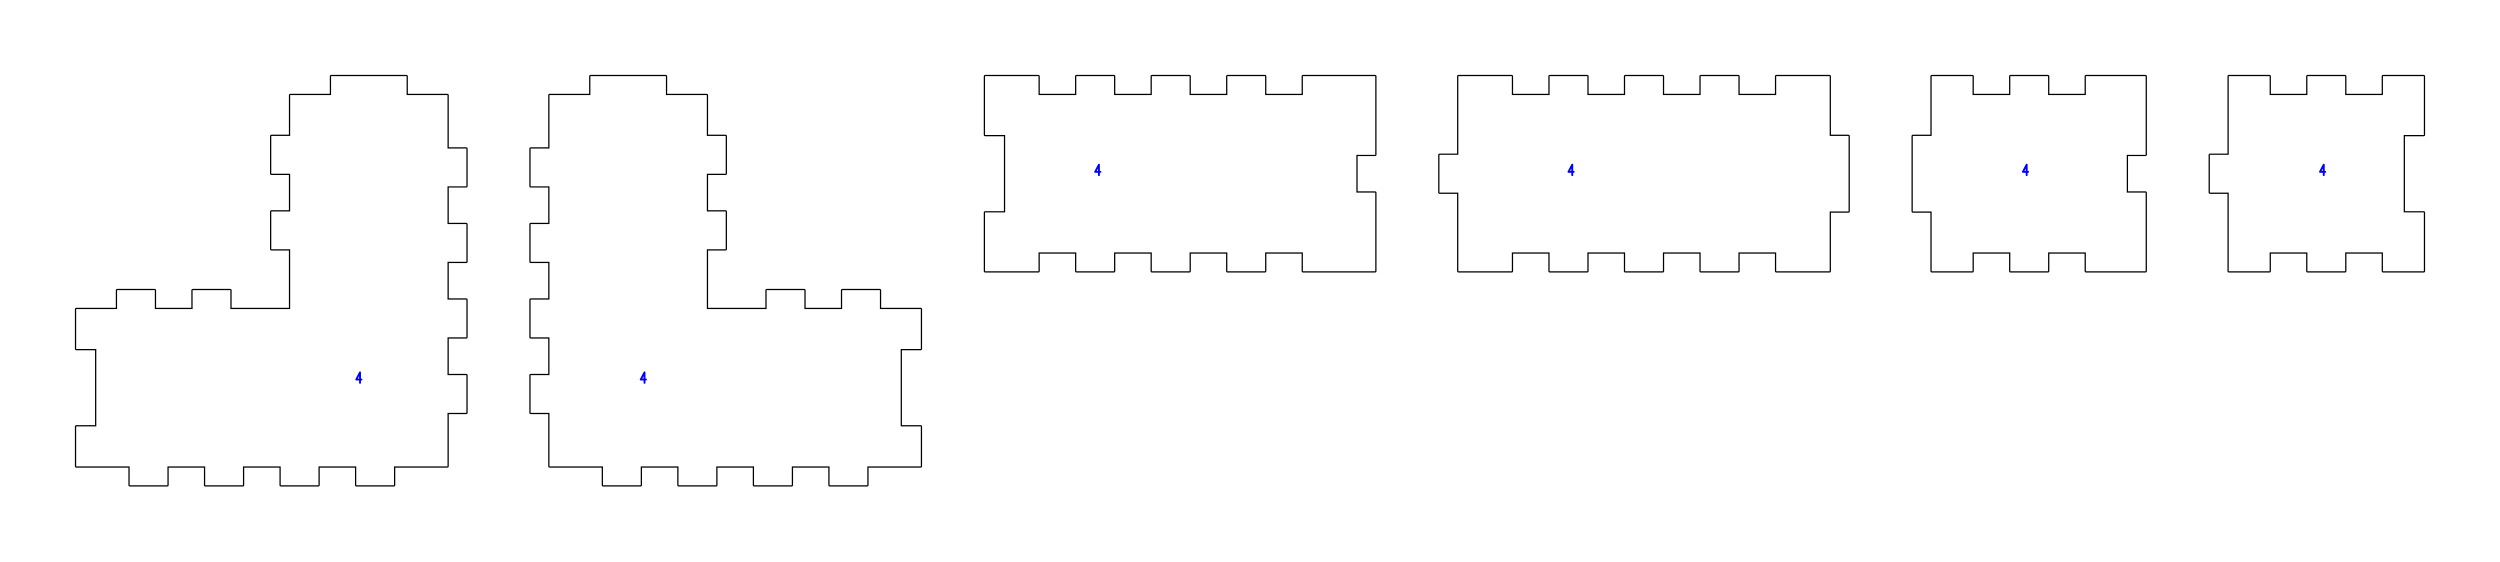
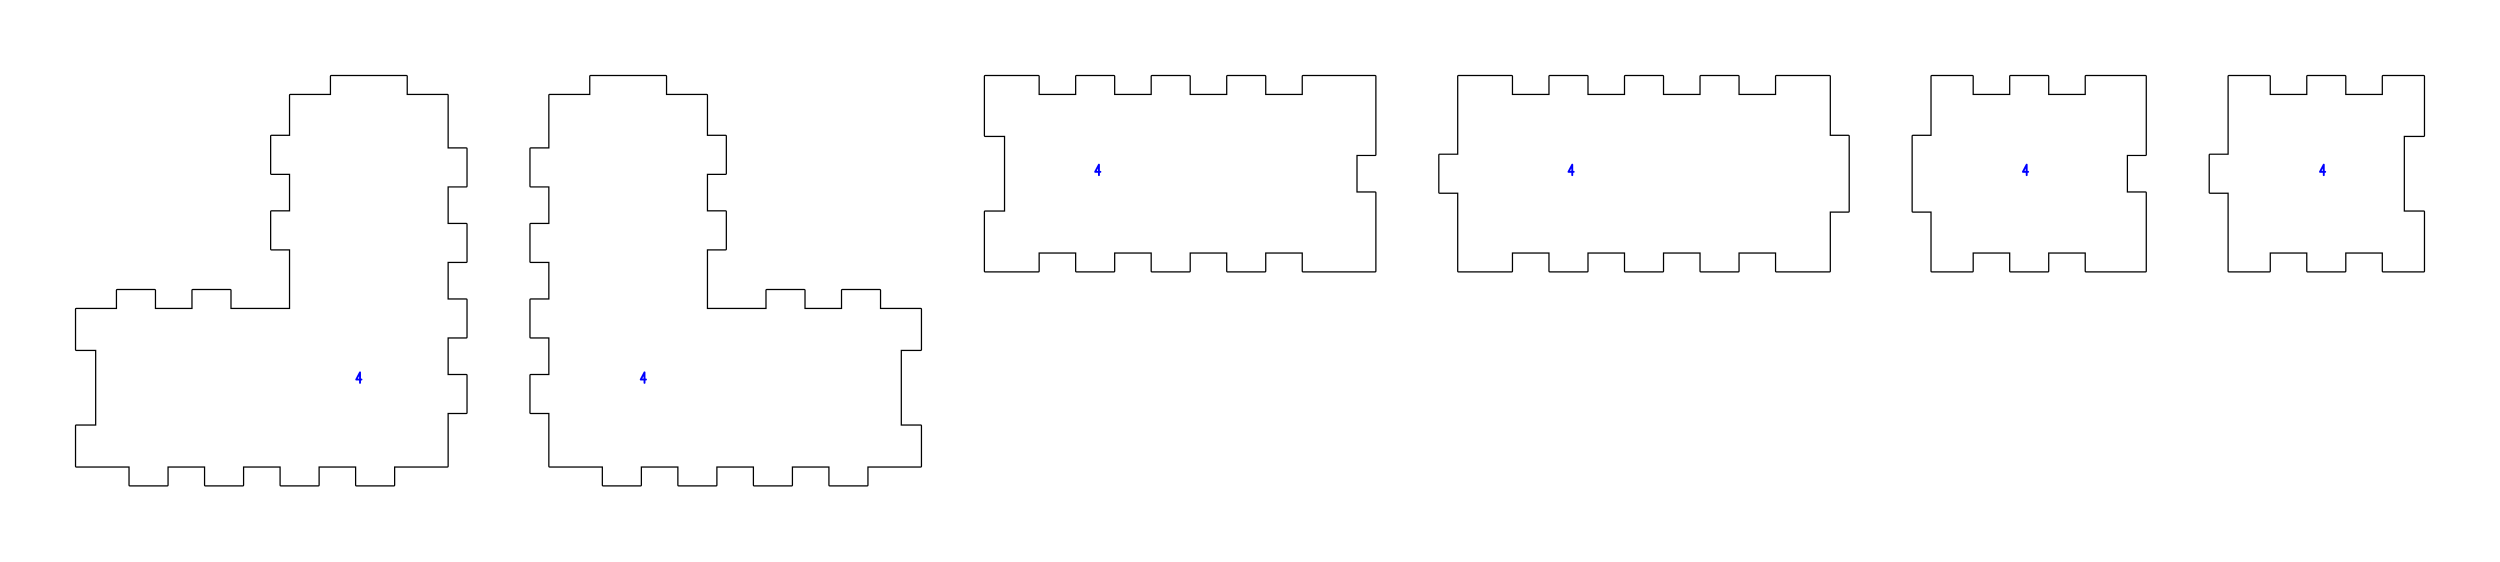
<svg xmlns="http://www.w3.org/2000/svg" width="397.20mm" height="89.20mm" viewBox="0 0 397.20 89.20">
  <g transform="translate(12.000,12.000)">
    <g transform="translate(-10.000,-10.000)">
-       <path d="M 10.100 72.200 H 18.500 V 75.100 C 18.500 75.155 18.545 75.200 18.600 75.200 H 24.600 C 24.655 75.200 24.700 75.155 24.700 75.100 V 72.200 H 30.500 V 75.100 C 30.500 75.155 30.545 75.200 30.600 75.200 H 36.600 C 36.655 75.200 36.700 75.155 36.700 75.100 V 72.200 H 42.500 V 75.100 C 42.500 75.155 42.545 75.200 42.600 75.200 H 48.600 C 48.655 75.200 48.700 75.155 48.700 75.100 V 72.200 H 54.500 V 75.100 C 54.500 75.155 54.545 75.200 54.600 75.200 H 60.600 C 60.655 75.200 60.700 75.155 60.700 75.100 V 72.200 H 69.100 C 69.155 72.200 69.200 72.155 69.200 72.100 V 63.700 H 72.100 C 72.155 63.700 72.200 63.655 72.200 63.600 V 57.600 C 72.200 57.545 72.155 57.500 72.100 57.500 H 69.200 V 51.700 H 72.100 C 72.155 51.700 72.200 51.655 72.200 51.600 V 45.600 C 72.200 45.545 72.155 45.500 72.100 45.500 H 69.200 V 39.700 H 72.100 C 72.155 39.700 72.200 39.655 72.200 39.600 V 33.600 C 72.200 33.545 72.155 33.500 72.100 33.500 H 69.200 V 27.700 H 72.100 C 72.155 27.700 72.200 27.655 72.200 27.600 V 21.600 C 72.200 21.545 72.155 21.500 72.100 21.500 H 69.200 V 13.100 C 69.200 13.045 69.155 13.000 69.100 13.000 H 65.600 H 62.700 V 10.100 C 62.700 10.045 62.655 10.000 62.600 10.000 H 50.600 C 50.545 10.000 50.500 10.045 50.500 10.100 V 13.000 H 47.600 H 44.100 C 44.045 13.000 44.000 13.045 44.000 13.100 V 19.500 H 41.100 C 41.045 19.500 41.000 19.545 41.000 19.600 V 25.600 C 41.000 25.655 41.045 25.700 41.100 25.700 H 44.000 V 31.500 H 41.100 C 41.045 31.500 41.000 31.545 41.000 31.600 V 37.600 C 41.000 37.655 41.045 37.700 41.100 37.700 H 44.000 V 44.100 V 47.000 H 41.100 H 34.700 V 44.100 C 34.700 44.045 34.655 44.000 34.600 44.000 H 28.600 C 28.545 44.000 28.500 44.045 28.500 44.100 V 47.000 H 22.700 V 44.100 C 22.700 44.045 22.655 44.000 22.600 44.000 H 16.600 C 16.545 44.000 16.500 44.045 16.500 44.100 V 47.000 H 10.100 C 10.045 47.000 10.000 47.045 10.000 47.100 V 53.450 C 10.000 53.505 10.045 53.550 10.100 53.550 H 10.300 H 13.200 V 56.450 V 62.750 V 65.650 H 10.300 H 10.100 C 10.045 65.650 10.000 65.695 10.000 65.750 V 72.100 C 10.000 72.155 10.045 72.200 10.100 72.200 Z" fill="none" stroke="#000000" stroke-width="0.2" />
+       <path d="M 10.100 72.200 H 18.500 V 75.100 C 18.500 75.155 18.545 75.200 18.600 75.200 H 24.600 C 24.655 75.200 24.700 75.155 24.700 75.100 V 72.200 H 30.500 V 75.100 C 30.500 75.155 30.545 75.200 30.600 75.200 H 36.600 C 36.655 75.200 36.700 75.155 36.700 75.100 V 72.200 H 42.500 V 75.100 C 42.500 75.155 42.545 75.200 42.600 75.200 H 48.600 C 48.655 75.200 48.700 75.155 48.700 75.100 V 72.200 H 54.500 V 75.100 C 54.500 75.155 54.545 75.200 54.600 75.200 H 60.600 C 60.655 75.200 60.700 75.155 60.700 75.100 V 72.200 H 69.100 C 69.155 72.200 69.200 72.155 69.200 72.100 V 63.700 H 72.100 C 72.155 63.700 72.200 63.655 72.200 63.600 V 57.600 C 72.200 57.545 72.155 57.500 72.100 57.500 H 69.200 V 51.700 H 72.100 C 72.155 51.700 72.200 51.655 72.200 51.600 V 45.600 C 72.200 45.545 72.155 45.500 72.100 45.500 H 69.200 V 39.700 H 72.100 C 72.155 39.700 72.200 39.655 72.200 39.600 V 33.600 C 72.200 33.545 72.155 33.500 72.100 33.500 H 69.200 V 27.700 H 72.100 C 72.155 27.700 72.200 27.655 72.200 27.600 V 21.600 C 72.200 21.545 72.155 21.500 72.100 21.500 H 69.200 V 13.100 C 69.200 13.045 69.155 13.000 69.100 13.000 H 65.600 H 62.700 V 10.100 C 62.700 10.045 62.655 10.000 62.600 10.000 H 50.600 C 50.545 10.000 50.500 10.045 50.500 10.100 V 13.000 H 47.600 H 44.100 C 44.045 13.000 44.000 13.045 44.000 13.100 V 19.500 H 41.100 C 41.045 19.500 41.000 19.545 41.000 19.600 V 25.600 C 41.000 25.655 41.045 25.700 41.100 25.700 H 44.000 V 31.500 H 41.100 C 41.045 31.500 41.000 31.545 41.000 31.600 V 37.600 C 41.000 37.655 41.045 37.700 41.100 37.700 H 44.000 V 44.100 V 47.000 H 41.100 H 34.700 V 44.100 C 34.700 44.045 34.655 44.000 34.600 44.000 H 28.600 C 28.545 44.000 28.500 44.045 28.500 44.100 V 47.000 H 22.700 V 44.100 C 22.700 44.045 22.655 44.000 22.600 44.000 H 16.600 C 16.545 44.000 16.500 44.045 16.500 44.100 V 47.000 H 10.100 C 10.045 47.000 10.000 47.045 10.000 47.100 V 53.575 C 10.000 53.630 10.045 53.675 10.100 53.675 H 10.300 H 13.200 V 56.575 V 62.625 V 65.525 H 10.300 H 10.100 C 10.045 65.525 10.000 65.570 10.000 65.625 V 72.100 C 10.000 72.155 10.045 72.200 10.100 72.200 Z" fill="none" stroke="#000000" stroke-width="0.2" />
    </g>
    <g transform="translate(44.48,48.83)">
      <polyline points="0.72,0.00 0.72,-1.67 0.12,-0.53 0.95,-0.53" fill="none" stroke="#0000ff" stroke-width="0.3" stroke-linecap="round" stroke-linejoin="round" />
    </g>
  </g>
  <g transform="translate(84.200,12.000)">
    <g transform="translate(-73.700,-10.000)">
-       <path d="M 135.800 72.200 H 127.400 V 75.100 C 127.400 75.155 127.355 75.200 127.300 75.200 H 121.300 C 121.245 75.200 121.200 75.155 121.200 75.100 V 72.200 H 115.400 V 75.100 C 115.400 75.155 115.355 75.200 115.300 75.200 H 109.300 C 109.245 75.200 109.200 75.155 109.200 75.100 V 72.200 H 103.400 V 75.100 C 103.400 75.155 103.355 75.200 103.300 75.200 H 97.300 C 97.245 75.200 97.200 75.155 97.200 75.100 V 72.200 H 91.400 V 75.100 C 91.400 75.155 91.355 75.200 91.300 75.200 H 85.300 C 85.245 75.200 85.200 75.155 85.200 75.100 V 72.200 H 76.800 C 76.745 72.200 76.700 72.155 76.700 72.100 V 63.700 H 73.800 C 73.745 63.700 73.700 63.655 73.700 63.600 V 57.600 C 73.700 57.545 73.745 57.500 73.800 57.500 H 76.700 V 51.700 H 73.800 C 73.745 51.700 73.700 51.655 73.700 51.600 V 45.600 C 73.700 45.545 73.745 45.500 73.800 45.500 H 76.700 V 39.700 H 73.800 C 73.745 39.700 73.700 39.655 73.700 39.600 V 33.600 C 73.700 33.545 73.745 33.500 73.800 33.500 H 76.700 V 27.700 H 73.800 C 73.745 27.700 73.700 27.655 73.700 27.600 V 21.600 C 73.700 21.545 73.745 21.500 73.800 21.500 H 76.700 V 13.100 C 76.700 13.045 76.745 13.000 76.800 13.000 H 80.300 H 83.200 V 10.100 C 83.200 10.045 83.245 10.000 83.300 10.000 H 95.300 C 95.355 10.000 95.400 10.045 95.400 10.100 V 13.000 H 98.300 H 101.800 C 101.855 13.000 101.900 13.045 101.900 13.100 V 19.500 H 104.800 C 104.855 19.500 104.900 19.545 104.900 19.600 V 25.600 C 104.900 25.655 104.855 25.700 104.800 25.700 H 101.900 V 31.500 H 104.800 C 104.855 31.500 104.900 31.545 104.900 31.600 V 37.600 C 104.900 37.655 104.855 37.700 104.800 37.700 H 101.900 V 44.100 V 47.000 H 104.800 H 111.200 V 44.100 C 111.200 44.045 111.245 44.000 111.300 44.000 H 117.300 C 117.355 44.000 117.400 44.045 117.400 44.100 V 47.000 H 123.200 V 44.100 C 123.200 44.045 123.245 44.000 123.300 44.000 H 129.300 C 129.355 44.000 129.400 44.045 129.400 44.100 V 47.000 H 135.800 C 135.855 47.000 135.900 47.045 135.900 47.100 V 53.450 C 135.900 53.505 135.855 53.550 135.800 53.550 H 135.600 H 132.700 V 56.450 V 62.750 V 65.650 H 135.600 H 135.800 C 135.855 65.650 135.900 65.695 135.900 65.750 V 72.100 C 135.900 72.155 135.855 72.200 135.800 72.200 Z" fill="none" stroke="#000000" stroke-width="0.2" />
+       <path d="M 135.800 72.200 H 127.400 V 75.100 C 127.400 75.155 127.355 75.200 127.300 75.200 H 121.300 C 121.245 75.200 121.200 75.155 121.200 75.100 V 72.200 H 115.400 V 75.100 C 115.400 75.155 115.355 75.200 115.300 75.200 H 109.300 C 109.245 75.200 109.200 75.155 109.200 75.100 V 72.200 H 103.400 V 75.100 C 103.400 75.155 103.355 75.200 103.300 75.200 H 97.300 C 97.245 75.200 97.200 75.155 97.200 75.100 V 72.200 H 91.400 V 75.100 C 91.400 75.155 91.355 75.200 91.300 75.200 H 85.300 C 85.245 75.200 85.200 75.155 85.200 75.100 V 72.200 H 76.800 C 76.745 72.200 76.700 72.155 76.700 72.100 V 63.700 H 73.800 C 73.745 63.700 73.700 63.655 73.700 63.600 V 57.600 C 73.700 57.545 73.745 57.500 73.800 57.500 H 76.700 V 51.700 H 73.800 C 73.745 51.700 73.700 51.655 73.700 51.600 V 45.600 C 73.700 45.545 73.745 45.500 73.800 45.500 H 76.700 V 39.700 H 73.800 C 73.745 39.700 73.700 39.655 73.700 39.600 V 33.600 C 73.700 33.545 73.745 33.500 73.800 33.500 H 76.700 V 27.700 H 73.800 C 73.745 27.700 73.700 27.655 73.700 27.600 V 21.600 C 73.700 21.545 73.745 21.500 73.800 21.500 H 76.700 V 13.100 C 76.700 13.045 76.745 13.000 76.800 13.000 H 80.300 H 83.200 V 10.100 C 83.200 10.045 83.245 10.000 83.300 10.000 H 95.300 C 95.355 10.000 95.400 10.045 95.400 10.100 V 13.000 H 98.300 H 101.800 C 101.855 13.000 101.900 13.045 101.900 13.100 V 19.500 H 104.800 C 104.855 19.500 104.900 19.545 104.900 19.600 V 25.600 C 104.900 25.655 104.855 25.700 104.800 25.700 H 101.900 V 31.500 H 104.800 C 104.855 31.500 104.900 31.545 104.900 31.600 V 37.600 C 104.900 37.655 104.855 37.700 104.800 37.700 H 101.900 V 44.100 V 47.000 H 104.800 H 111.200 V 44.100 C 111.200 44.045 111.245 44.000 111.300 44.000 H 117.300 C 117.355 44.000 117.400 44.045 117.400 44.100 V 47.000 H 123.200 V 44.100 C 123.200 44.045 123.245 44.000 123.300 44.000 H 129.300 C 129.355 44.000 129.400 44.045 129.400 44.100 V 47.000 H 135.800 C 135.855 47.000 135.900 47.045 135.900 47.100 V 53.575 C 135.900 53.630 135.855 53.675 135.800 53.675 H 135.600 H 132.700 V 56.575 V 62.625 V 65.525 H 135.600 H 135.800 C 135.855 65.525 135.900 65.570 135.900 65.625 V 72.100 C 135.900 72.155 135.855 72.200 135.800 72.200 Z" fill="none" stroke="#000000" stroke-width="0.2" />
    </g>
    <g transform="translate(17.48,48.83)">
      <polyline points="0.72,0.00 0.72,-1.67 0.12,-0.53 0.95,-0.53" fill="none" stroke="#0000ff" stroke-width="0.3" stroke-linecap="round" stroke-linejoin="round" />
    </g>
  </g>
  <g transform="translate(156.400,12.000)">
    <g transform="translate(-138.250,-44.850)">
-       <path d="M 138.350 76.050 H 146.850 C 146.905 76.050 146.950 76.005 146.950 75.950 V 73.050 H 152.750 V 75.950 C 152.750 76.005 152.795 76.050 152.850 76.050 H 158.850 C 158.905 76.050 158.950 76.005 158.950 75.950 V 73.050 H 164.750 V 75.950 C 164.750 76.005 164.795 76.050 164.850 76.050 H 170.850 C 170.905 76.050 170.950 76.005 170.950 75.950 V 73.050 H 176.750 V 75.950 C 176.750 76.005 176.795 76.050 176.850 76.050 H 182.850 C 182.905 76.050 182.950 76.005 182.950 75.950 V 73.050 H 188.750 V 75.950 C 188.750 76.005 188.795 76.050 188.850 76.050 H 197.350 H 200.350 C 200.405 76.050 200.450 76.005 200.450 75.950 V 72.950 V 63.450 C 200.450 63.395 200.405 63.350 200.350 63.350 H 197.450 V 57.550 H 200.350 C 200.405 57.550 200.450 57.505 200.450 57.450 V 47.950 V 44.950 C 200.450 44.895 200.405 44.850 200.350 44.850 H 197.350 H 188.850 C 188.795 44.850 188.750 44.895 188.750 44.950 V 47.850 H 182.950 V 44.950 C 182.950 44.895 182.905 44.850 182.850 44.850 H 176.850 C 176.795 44.850 176.750 44.895 176.750 44.950 V 47.850 H 170.950 V 44.950 C 170.950 44.895 170.905 44.850 170.850 44.850 H 164.850 C 164.795 44.850 164.750 44.895 164.750 44.950 V 47.850 H 158.950 V 44.950 C 158.950 44.895 158.905 44.850 158.850 44.850 H 152.850 C 152.795 44.850 152.750 44.895 152.750 44.950 V 47.850 H 146.950 V 44.950 C 146.950 44.895 146.905 44.850 146.850 44.850 H 138.350 C 138.295 44.850 138.250 44.895 138.250 44.950 V 47.950 V 54.300 C 138.250 54.355 138.295 54.400 138.350 54.400 H 141.450 V 66.500 H 138.350 C 138.295 66.500 138.250 66.545 138.250 66.600 V 72.950 V 75.950 C 138.250 76.005 138.295 76.050 138.350 76.050 Z" fill="none" stroke="#000000" stroke-width="0.2" />
+       <path d="M 138.350 76.050 H 146.850 C 146.905 76.050 146.950 76.005 146.950 75.950 V 73.050 H 152.750 V 75.950 C 152.750 76.005 152.795 76.050 152.850 76.050 H 158.850 C 158.905 76.050 158.950 76.005 158.950 75.950 V 73.050 H 164.750 V 75.950 C 164.750 76.005 164.795 76.050 164.850 76.050 H 170.850 C 170.905 76.050 170.950 76.005 170.950 75.950 V 73.050 H 176.750 V 75.950 C 176.750 76.005 176.795 76.050 176.850 76.050 H 182.850 C 182.905 76.050 182.950 76.005 182.950 75.950 V 73.050 H 188.750 V 75.950 C 188.750 76.005 188.795 76.050 188.850 76.050 H 197.350 H 200.350 C 200.405 76.050 200.450 76.005 200.450 75.950 V 72.950 V 63.450 C 200.450 63.395 200.405 63.350 200.350 63.350 H 197.450 V 57.550 H 200.350 C 200.405 57.550 200.450 57.505 200.450 57.450 V 47.950 V 44.950 C 200.450 44.895 200.405 44.850 200.350 44.850 H 197.350 H 188.850 C 188.795 44.850 188.750 44.895 188.750 44.950 V 47.850 H 182.950 V 44.950 C 182.950 44.895 182.905 44.850 182.850 44.850 H 176.850 C 176.795 44.850 176.750 44.895 176.750 44.950 V 47.850 H 170.950 V 44.950 C 170.950 44.895 170.905 44.850 170.850 44.850 H 164.850 C 164.795 44.850 164.750 44.895 164.750 44.950 V 47.850 H 158.950 V 44.950 C 158.950 44.895 158.905 44.850 158.850 44.850 H 152.850 C 152.795 44.850 152.750 44.895 152.750 44.950 V 47.850 H 146.950 V 44.950 C 146.950 44.895 146.905 44.850 146.850 44.850 H 138.350 C 138.295 44.850 138.250 44.895 138.250 44.950 V 47.950 V 54.425 C 138.250 54.480 138.295 54.525 138.350 54.525 H 141.450 V 66.375 H 138.350 C 138.295 66.375 138.250 66.420 138.250 66.475 V 72.950 V 75.950 C 138.250 76.005 138.295 76.050 138.350 76.050 Z" fill="none" stroke="#000000" stroke-width="0.2" />
    </g>
    <g transform="translate(17.48,15.83)">
      <polyline points="0.72,0.00 0.72,-1.67 0.12,-0.53 0.95,-0.53" fill="none" stroke="#0000ff" stroke-width="0.3" stroke-linecap="round" stroke-linejoin="round" />
    </g>
  </g>
  <g transform="translate(228.600,12.000)">
    <g transform="translate(-203.650,-44.850)">
      <path d="M 206.750 76.050 H 215.250 C 215.305 76.050 215.350 76.005 215.350 75.950 V 73.050 H 221.150 V 75.950 C 221.150 76.005 221.195 76.050 221.250 76.050 H 227.250 C 227.305 76.050 227.350 76.005 227.350 75.950 V 73.050 H 233.150 V 75.950 C 233.150 76.005 233.195 76.050 233.250 76.050 H 239.250 C 239.305 76.050 239.350 76.005 239.350 75.950 V 73.050 H 245.150 V 75.950 C 245.150 76.005 245.195 76.050 245.250 76.050 H 251.250 C 251.305 76.050 251.350 76.005 251.350 75.950 V 73.050 H 257.150 V 75.950 C 257.150 76.005 257.195 76.050 257.250 76.050 H 265.750 C 265.805 76.050 265.850 76.005 265.850 75.950 V 72.950 V 66.550 H 268.750 C 268.805 66.550 268.850 66.505 268.850 66.450 V 54.450 C 268.850 54.395 268.805 54.350 268.750 54.350 H 265.850 V 47.950 V 44.950 C 265.850 44.895 265.805 44.850 265.750 44.850 H 257.250 C 257.195 44.850 257.150 44.895 257.150 44.950 V 47.850 H 251.350 V 44.950 C 251.350 44.895 251.305 44.850 251.250 44.850 H 245.250 C 245.195 44.850 245.150 44.895 245.150 44.950 V 47.850 H 239.350 V 44.950 C 239.350 44.895 239.305 44.850 239.250 44.850 H 233.250 C 233.195 44.850 233.150 44.895 233.150 44.950 V 47.850 H 227.350 V 44.950 C 227.350 44.895 227.305 44.850 227.250 44.850 H 221.250 C 221.195 44.850 221.150 44.895 221.150 44.950 V 47.850 H 215.350 V 44.950 C 215.350 44.895 215.305 44.850 215.250 44.850 H 206.750 C 206.695 44.850 206.650 44.895 206.650 44.950 V 47.950 V 57.350 H 203.750 C 203.695 57.350 203.650 57.395 203.650 57.450 V 63.450 C 203.650 63.505 203.695 63.550 203.750 63.550 H 206.650 V 72.950 V 75.950 C 206.650 76.005 206.695 76.050 206.750 76.050 Z" fill="none" stroke="#000000" stroke-width="0.2" />
    </g>
    <g transform="translate(20.48,15.83)">
      <polyline points="0.72,0.00 0.72,-1.67 0.12,-0.53 0.95,-0.53" fill="none" stroke="#0000ff" stroke-width="0.3" stroke-linecap="round" stroke-linejoin="round" />
    </g>
  </g>
  <g transform="translate(303.800,12.000)">
    <g transform="translate(-272.050,-44.850)">
      <path d="M 275.150 76.050 H 281.650 C 281.705 76.050 281.750 76.005 281.750 75.950 V 73.050 H 287.550 V 75.950 C 287.550 76.005 287.595 76.050 287.650 76.050 H 293.650 C 293.705 76.050 293.750 76.005 293.750 75.950 V 73.050 H 299.550 V 75.950 C 299.550 76.005 299.595 76.050 299.650 76.050 H 306.150 H 309.150 C 309.205 76.050 309.250 76.005 309.250 75.950 V 72.950 V 63.450 C 309.250 63.395 309.205 63.350 309.150 63.350 H 306.250 V 57.550 H 309.150 C 309.205 57.550 309.250 57.505 309.250 57.450 V 47.950 V 44.950 C 309.250 44.895 309.205 44.850 309.150 44.850 H 306.150 H 299.650 C 299.595 44.850 299.550 44.895 299.550 44.950 V 47.850 H 293.750 V 44.950 C 293.750 44.895 293.705 44.850 293.650 44.850 H 287.650 C 287.595 44.850 287.550 44.895 287.550 44.950 V 47.850 H 281.750 V 44.950 C 281.750 44.895 281.705 44.850 281.650 44.850 H 275.150 C 275.095 44.850 275.050 44.895 275.050 44.950 V 47.950 V 54.350 H 272.150 C 272.095 54.350 272.050 54.395 272.050 54.450 V 66.450 C 272.050 66.505 272.095 66.550 272.150 66.550 H 275.050 V 72.950 V 75.950 C 275.050 76.005 275.095 76.050 275.150 76.050 Z" fill="none" stroke="#000000" stroke-width="0.2" />
    </g>
    <g transform="translate(17.48,15.83)">
      <polyline points="0.72,0.00 0.72,-1.67 0.12,-0.53 0.95,-0.53" fill="none" stroke="#0000ff" stroke-width="0.3" stroke-linecap="round" stroke-linejoin="round" />
    </g>
  </g>
  <g transform="translate(351.000,12.000)">
    <g transform="translate(-312.450,-44.850)">
-       <path d="M 315.550 76.050 H 322.050 C 322.105 76.050 322.150 76.005 322.150 75.950 V 73.050 H 327.950 V 75.950 C 327.950 76.005 327.995 76.050 328.050 76.050 H 334.050 C 334.105 76.050 334.150 76.005 334.150 75.950 V 73.050 H 339.950 V 75.950 C 339.950 76.005 339.995 76.050 340.050 76.050 H 346.550 C 346.605 76.050 346.650 76.005 346.650 75.950 V 72.950 V 66.600 C 346.650 66.545 346.605 66.500 346.550 66.500 H 343.450 V 54.400 H 346.550 C 346.605 54.400 346.650 54.355 346.650 54.300 V 47.950 V 44.950 C 346.650 44.895 346.605 44.850 346.550 44.850 H 340.050 C 339.995 44.850 339.950 44.895 339.950 44.950 V 47.850 H 334.150 V 44.950 C 334.150 44.895 334.105 44.850 334.050 44.850 H 328.050 C 327.995 44.850 327.950 44.895 327.950 44.950 V 47.850 H 322.150 V 44.950 C 322.150 44.895 322.105 44.850 322.050 44.850 H 315.550 C 315.495 44.850 315.450 44.895 315.450 44.950 V 47.950 V 57.350 H 312.550 C 312.495 57.350 312.450 57.395 312.450 57.450 V 63.450 C 312.450 63.505 312.495 63.550 312.550 63.550 H 315.450 V 72.950 V 75.950 C 315.450 76.005 315.495 76.050 315.550 76.050 Z" fill="none" stroke="#000000" stroke-width="0.2" />
+       <path d="M 315.550 76.050 H 322.050 C 322.105 76.050 322.150 76.005 322.150 75.950 V 73.050 H 327.950 V 75.950 C 327.950 76.005 327.995 76.050 328.050 76.050 H 334.050 C 334.105 76.050 334.150 76.005 334.150 75.950 V 73.050 H 339.950 V 75.950 C 339.950 76.005 339.995 76.050 340.050 76.050 H 346.550 C 346.605 76.050 346.650 76.005 346.650 75.950 V 72.950 V 66.475 C 346.650 66.420 346.605 66.375 346.550 66.375 H 343.450 V 54.525 H 346.550 C 346.605 54.525 346.650 54.480 346.650 54.425 V 47.950 V 44.950 C 346.650 44.895 346.605 44.850 346.550 44.850 H 340.050 C 339.995 44.850 339.950 44.895 339.950 44.950 V 47.850 H 334.150 V 44.950 C 334.150 44.895 334.105 44.850 334.050 44.850 H 328.050 C 327.995 44.850 327.950 44.895 327.950 44.950 V 47.850 H 322.150 V 44.950 C 322.150 44.895 322.105 44.850 322.050 44.850 H 315.550 C 315.495 44.850 315.450 44.895 315.450 44.950 V 47.950 V 57.350 H 312.550 C 312.495 57.350 312.450 57.395 312.450 57.450 V 63.450 C 312.450 63.505 312.495 63.550 312.550 63.550 H 315.450 V 72.950 V 75.950 C 315.450 76.005 315.495 76.050 315.550 76.050 Z" fill="none" stroke="#000000" stroke-width="0.2" />
    </g>
    <g transform="translate(17.48,15.83)">
      <polyline points="0.72,0.00 0.72,-1.67 0.12,-0.53 0.95,-0.53" fill="none" stroke="#0000ff" stroke-width="0.3" stroke-linecap="round" stroke-linejoin="round" />
    </g>
  </g>
</svg>
